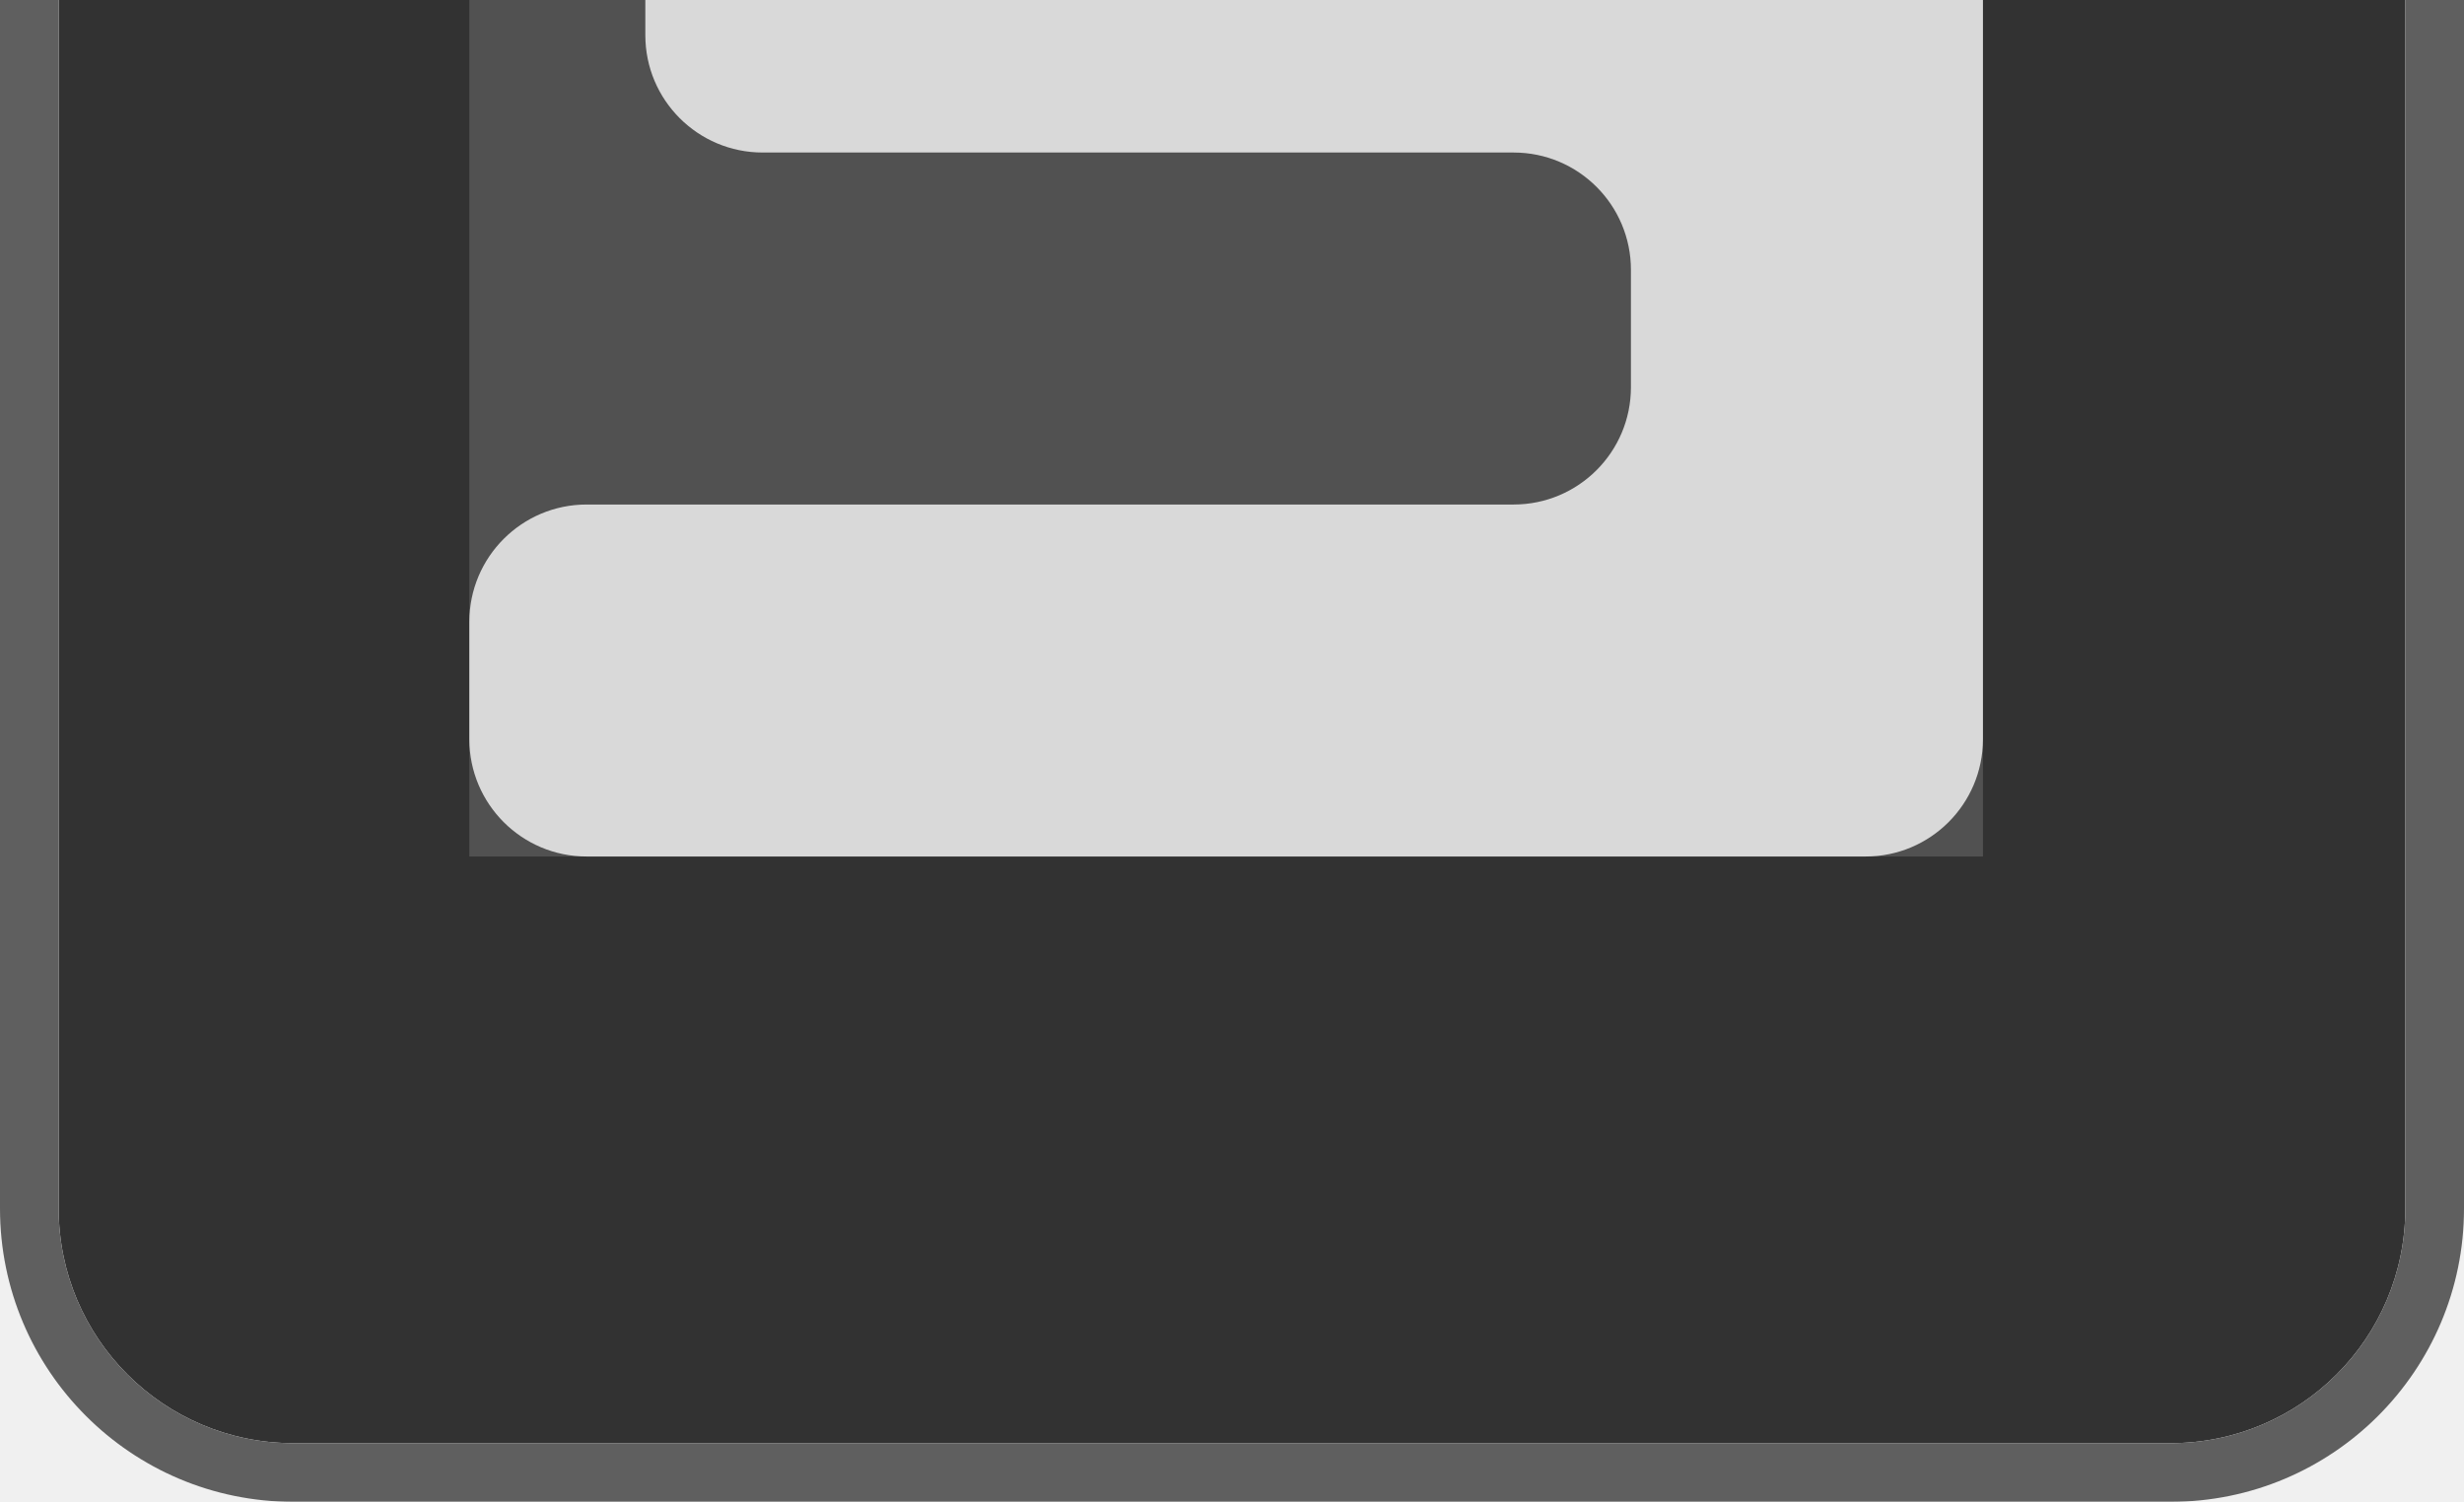
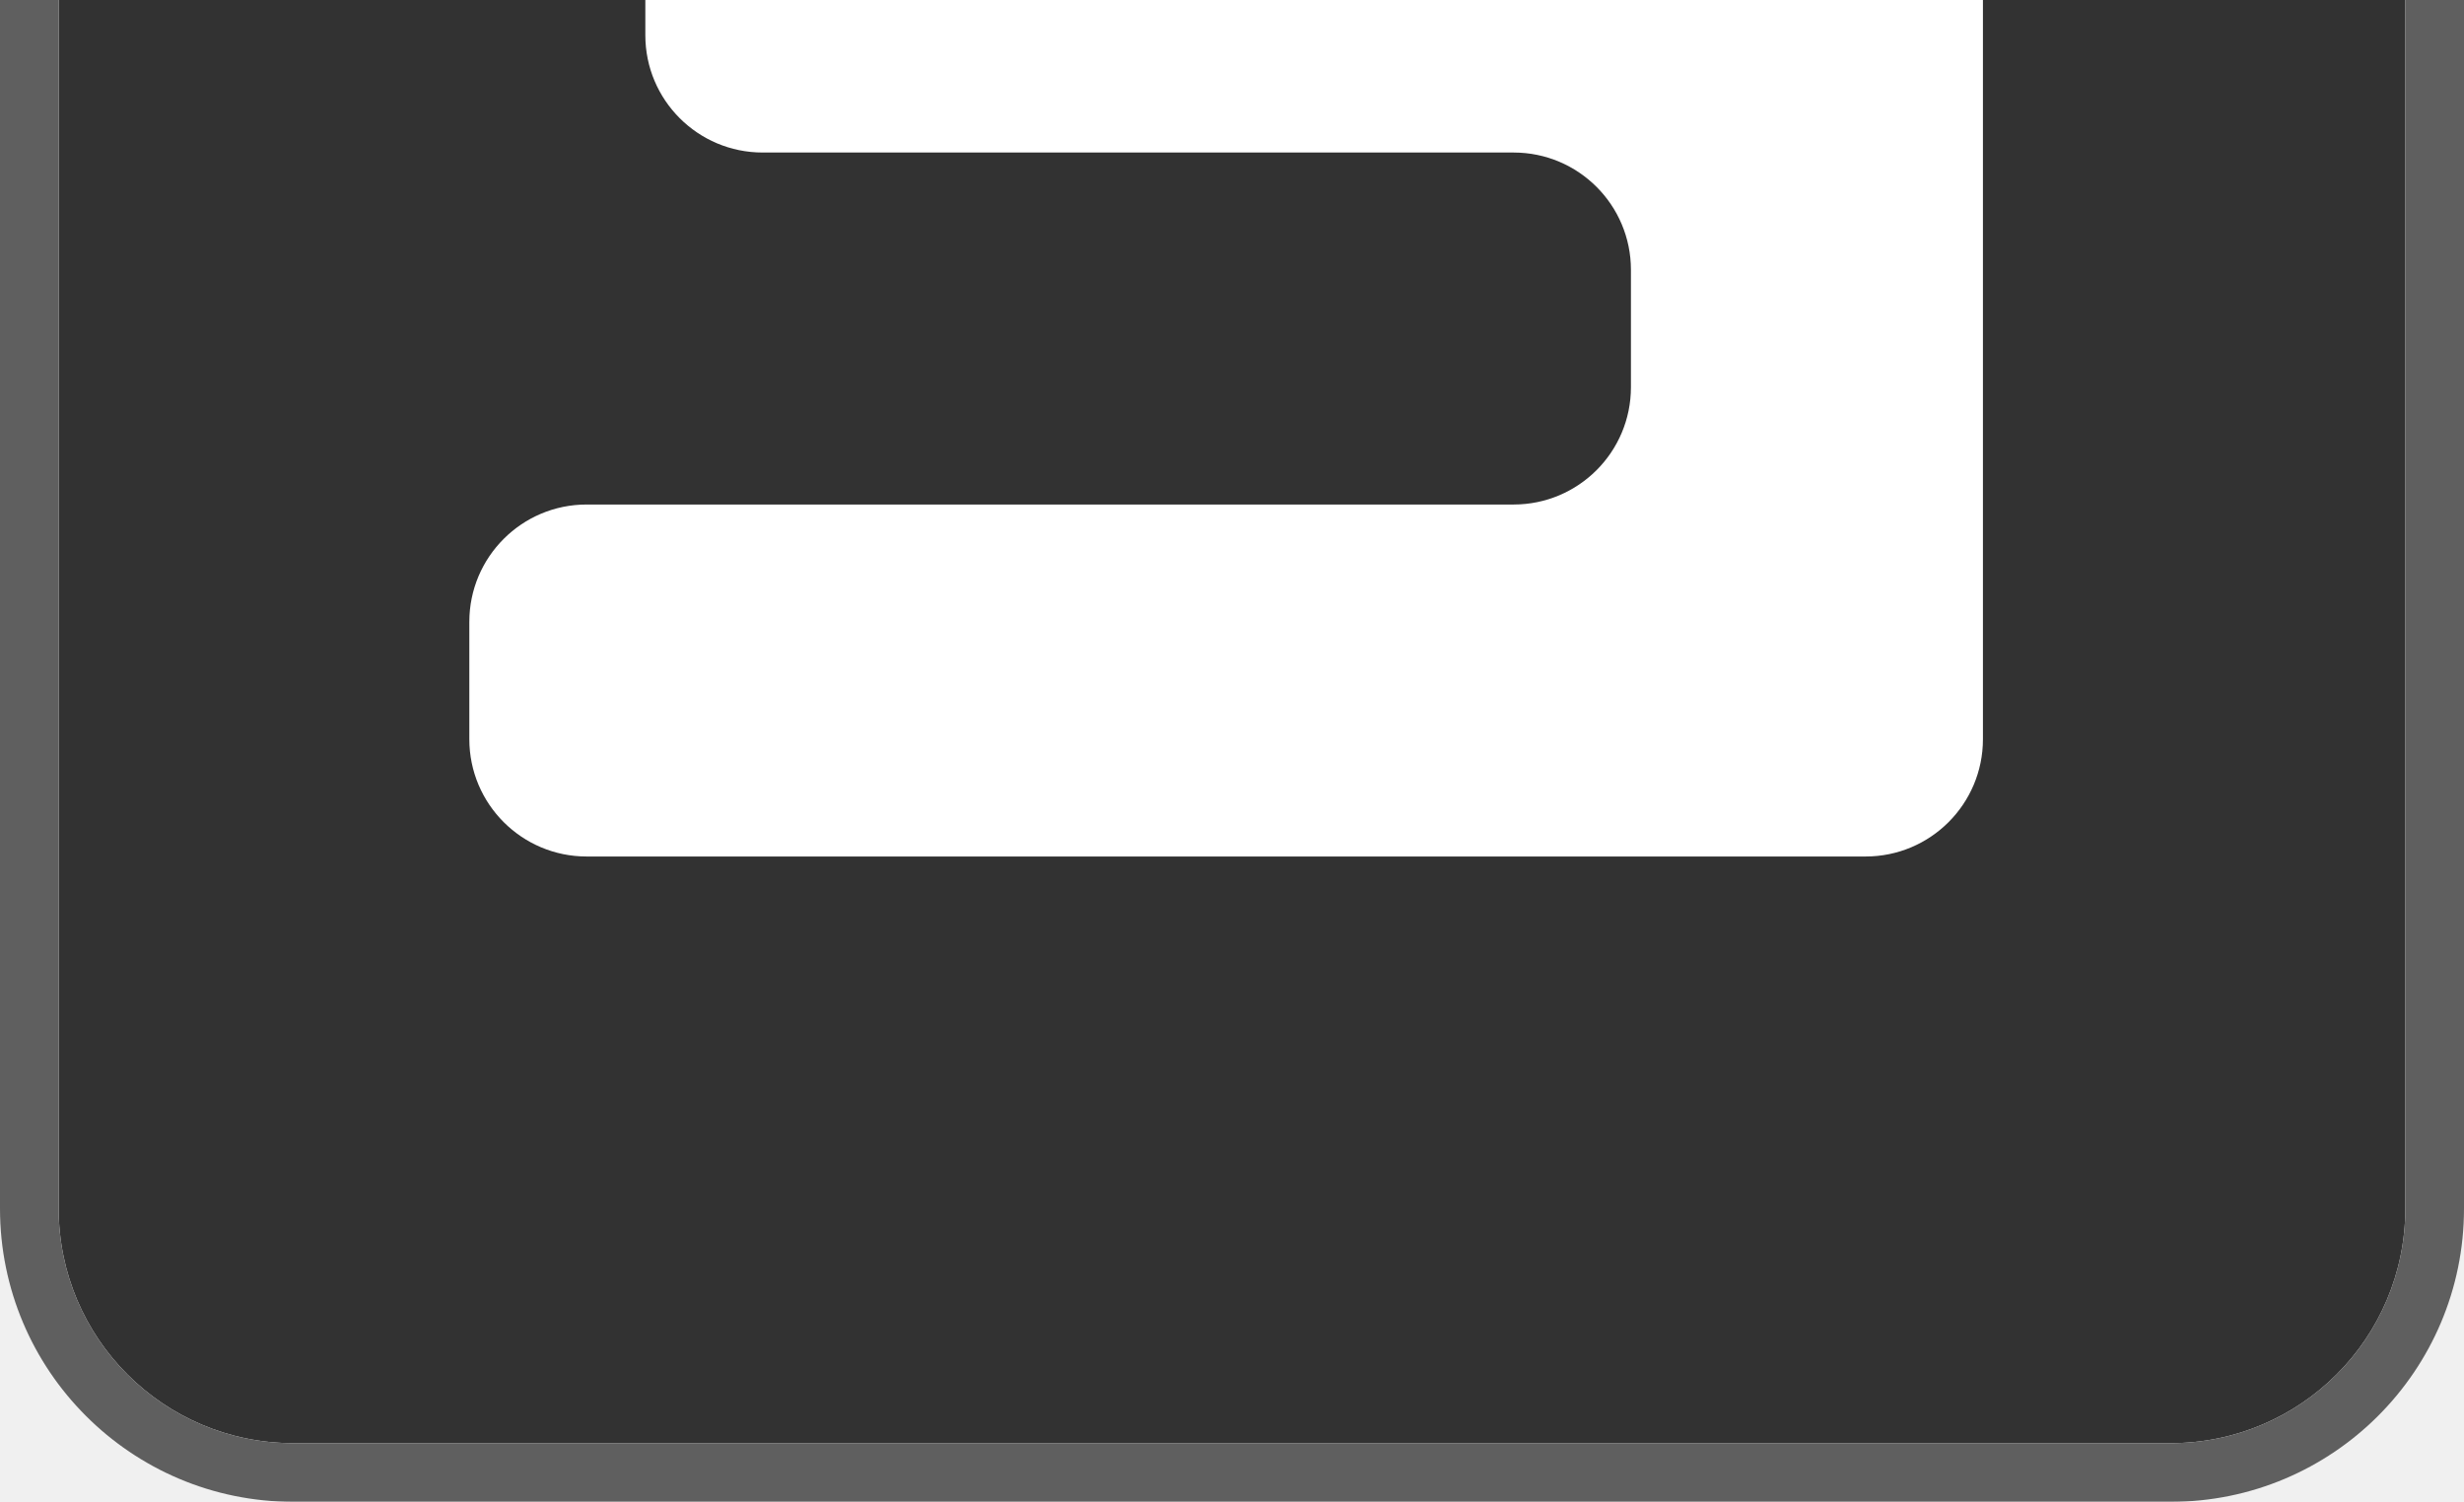
<svg xmlns="http://www.w3.org/2000/svg" width="210" height="128" viewBox="0 0 210 128" fill="none">
  <mask id="path-1-outside-1_368_390" maskUnits="userSpaceOnUse" x="0" y="0" width="210" height="128" fill="black">
    <rect fill="white" width="210" height="128" />
    <path d="M5 103C5 114.046 13.954 123 25 123H185C196.046 123 205 114.046 205 103V0H5V103Z" />
  </mask>
  <path d="M5 103C5 114.046 13.954 123 25 123H185C196.046 123 205 114.046 205 103V0H5V103Z" fill="#323232" />
  <path d="M0 103C0 116.807 11.193 128 25 128H185C198.807 128 210 116.807 210 103H200C200 111.284 193.284 118 185 118H25C16.716 118 10 111.284 10 103H0ZM205 0H5H205ZM0 0V103C0 116.807 11.193 128 25 128V118C16.716 118 10 111.284 10 103V0H0ZM185 128C198.807 128 210 116.807 210 103V0H200V103C200 111.284 193.284 118 185 118V128Z" fill="#5F5F5F" mask="url(#path-1-outside-1_368_390)" />
-   <rect width="129" height="73" transform="matrix(1 0 0 -1 40 73)" fill="#515151" />
-   <path d="M40 53C40 47.477 44.477 43 50 43H129C134.523 43 139 38.523 139 33V23C139 17.477 134.523 13 129 13H65C59.477 13 55 8.523 55 3V0H169V63C169 68.523 164.523 73 159 73H50C44.477 73 40 68.523 40 63V53Z" fill="#D9D9D9" />
+   <path d="M40 53C40 47.477 44.477 43 50 43H129C134.523 43 139 38.523 139 33V23C139 17.477 134.523 13 129 13H65C59.477 13 55 8.523 55 3V0H169V63C169 68.523 164.523 73 159 73H50C44.477 73 40 68.523 40 63V53Z" fill="white" />
</svg>
